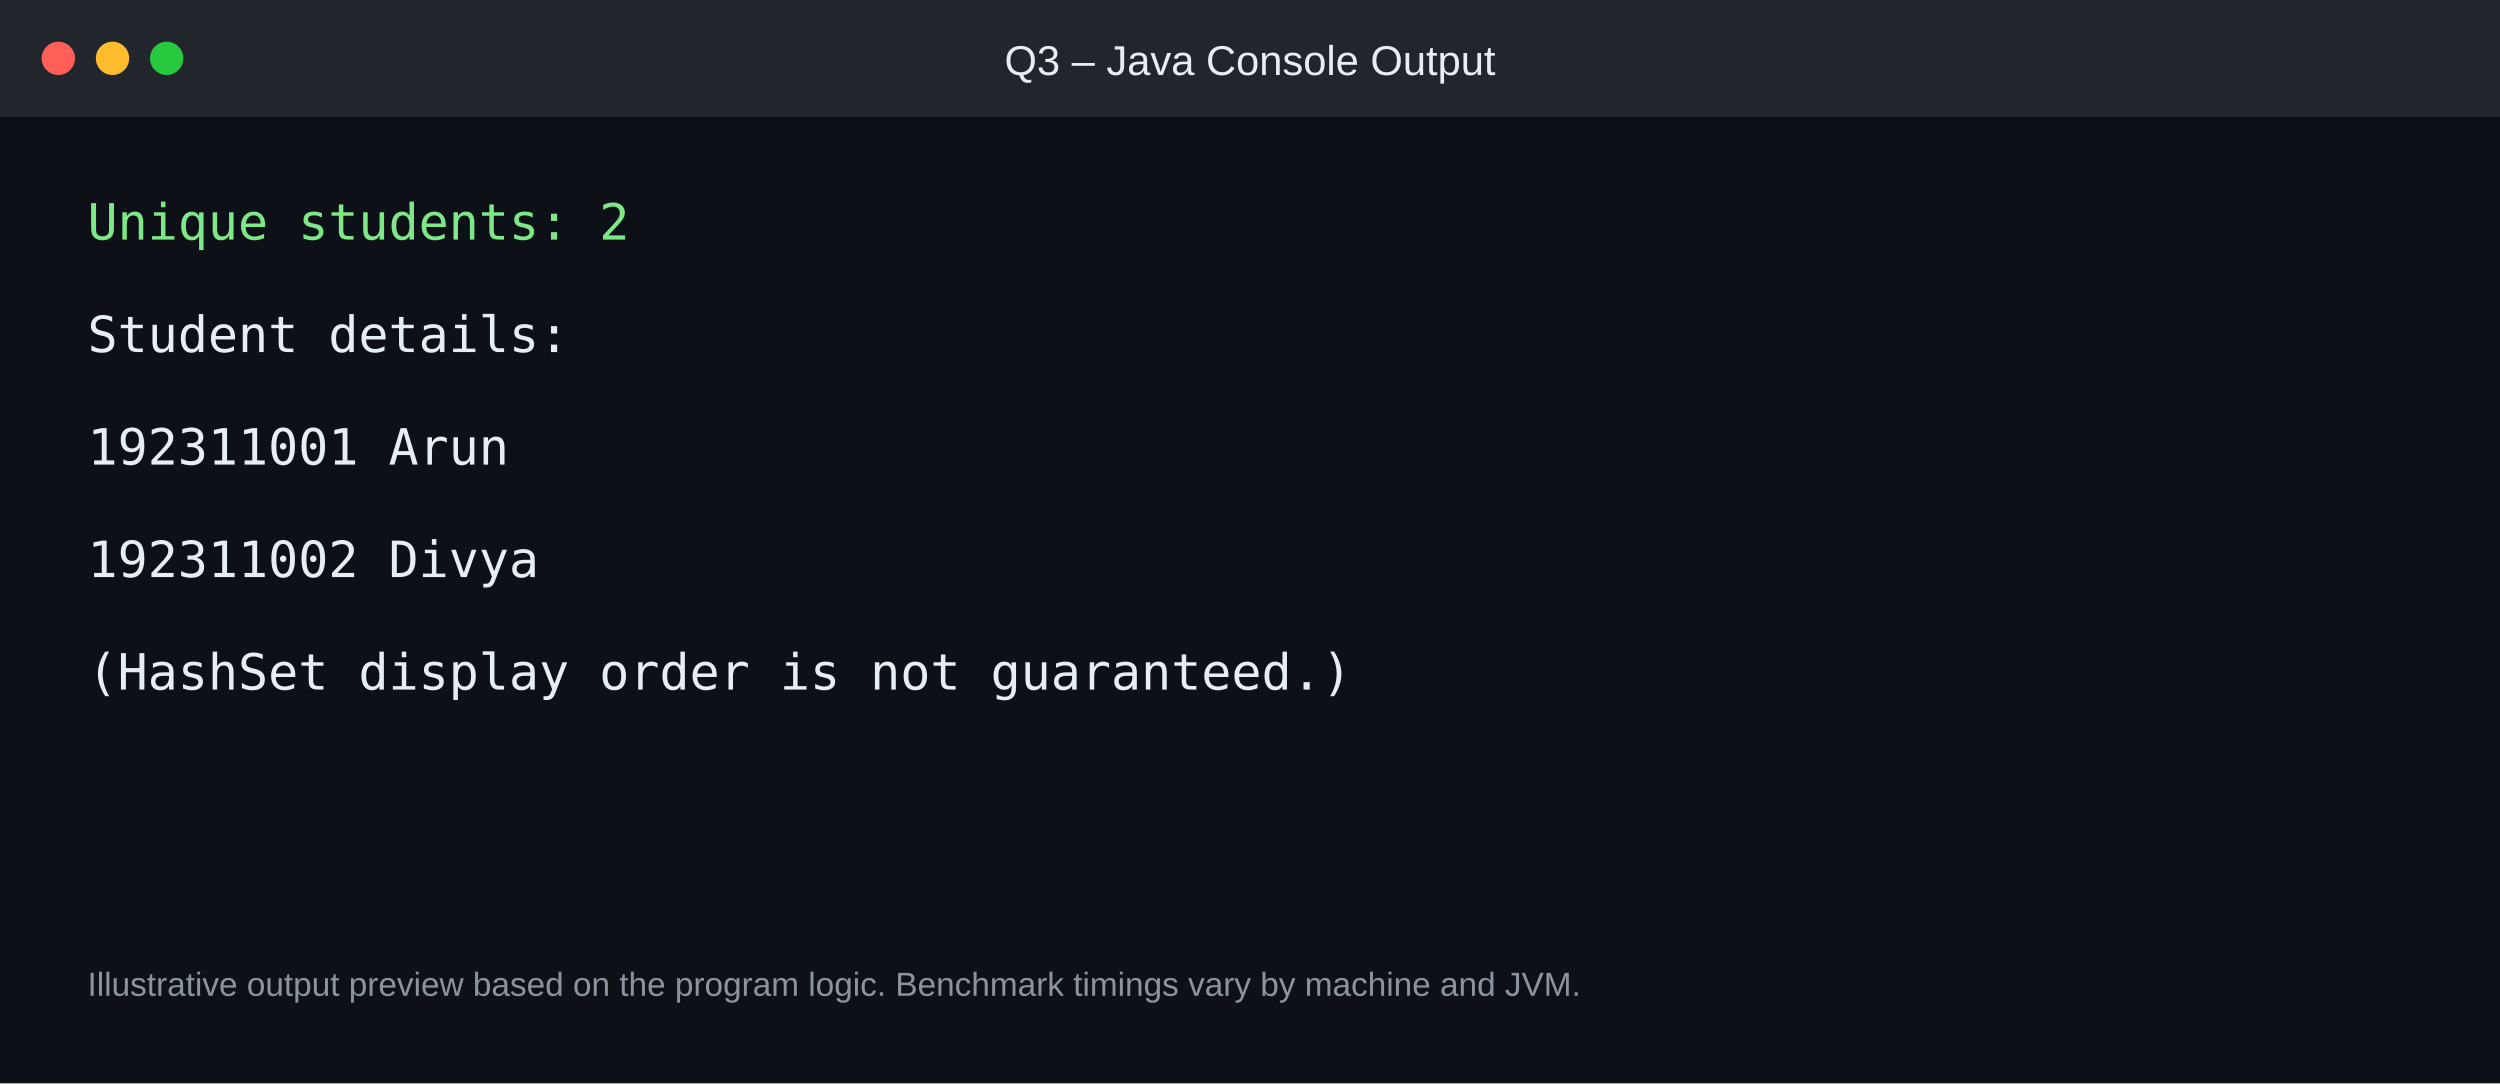
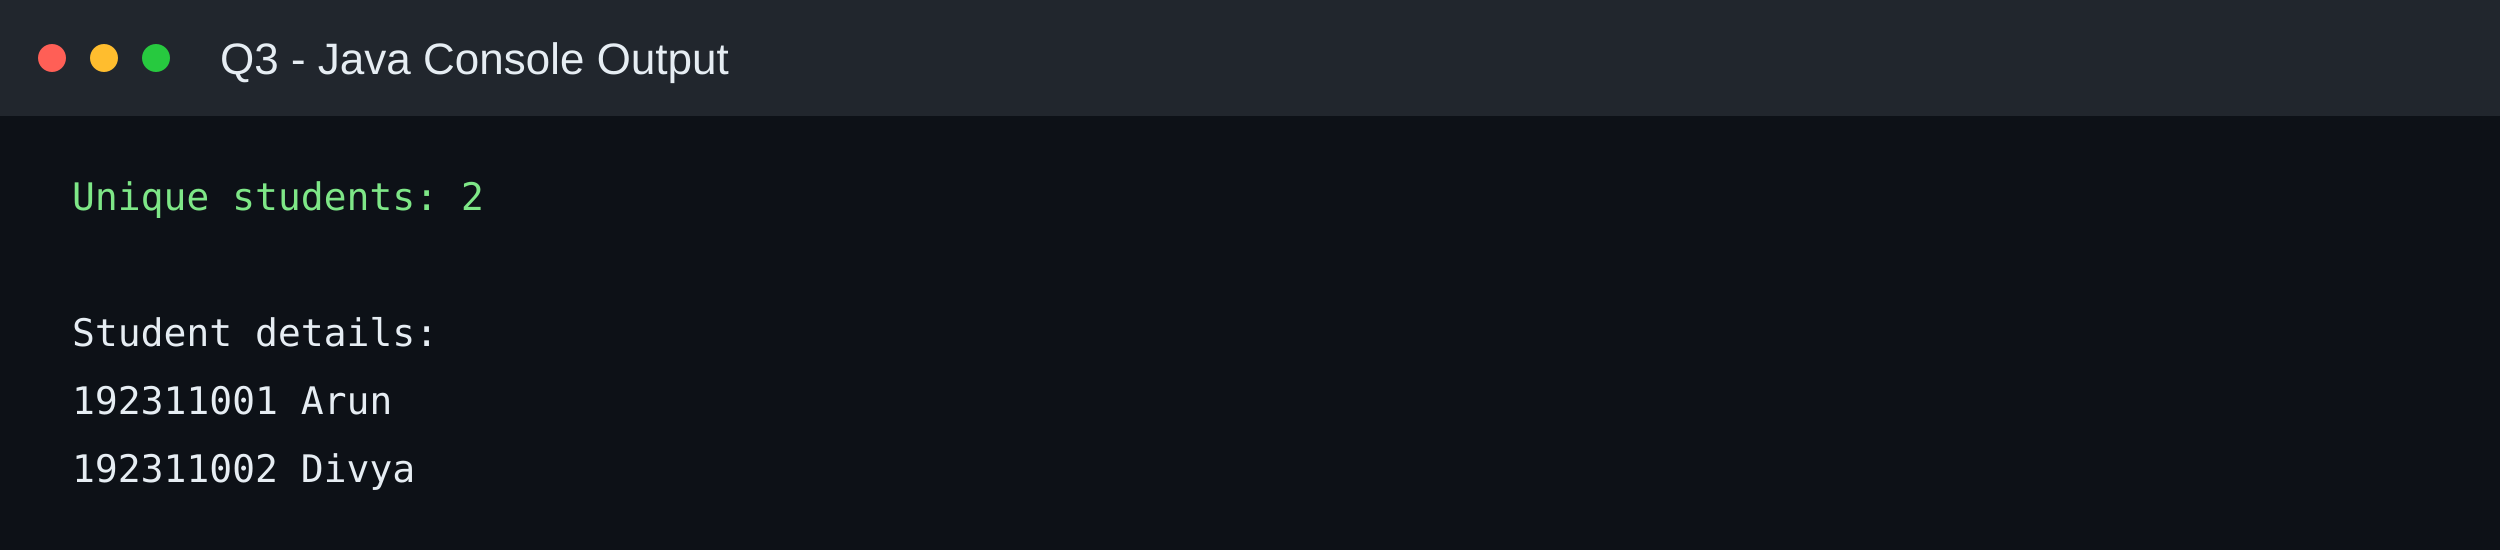
- <svg xmlns="http://www.w3.org/2000/svg" width="1200" height="520" viewBox="0 0 1200 520">
-   <rect width="1200" height="520" fill="#0d1117" />
-   <rect width="1200" height="56" fill="#21262d" />
-   <circle cx="28" cy="28" r="8" fill="#ff5f56" />
-   <circle cx="54" cy="28" r="8" fill="#ffbd2e" />
-   <circle cx="80" cy="28" r="8" fill="#27c93f" />
-   <text x="600" y="36" fill="#e6edf3" text-anchor="middle" font-family="Arial" font-size="20">Q3 – Java Console Output</text>
-   <text x="42" y="115" fill="#7ee787" font-family="Consolas,monospace" font-size="24">Unique students: 2</text>
-   <text x="42" y="169" fill="#e6edf3" font-family="Consolas,monospace" font-size="24">Student details:</text>
-   <text x="42" y="223" fill="#e6edf3" font-family="Consolas,monospace" font-size="24">192311001 Arun</text>
-   <text x="42" y="277" fill="#e6edf3" font-family="Consolas,monospace" font-size="24">192311002 Divya</text>
-   <text x="42" y="331" fill="#e6edf3" font-family="Consolas,monospace" font-size="24">(HashSet display order is not guaranteed.)</text>
-   <text x="42" y="478" fill="#8b949e" font-family="Arial" font-size="16">Illustrative output preview based on the program logic. Benchmark timings vary by machine and JVM.</text>
+ <svg xmlns="http://www.w3.org/2000/svg" width="1250" height="275" viewBox="0 0 1250 275">
+   <rect width="1250" height="100%" fill="#0d1117" />
+   <rect width="1250" height="58" fill="#21262d" />
+   <circle cx="26" cy="29" r="7" fill="#ff5f56" />
+   <circle cx="52" cy="29" r="7" fill="#ffbd2e" />
+   <circle cx="78" cy="29" r="7" fill="#27c93f" />
+   <text x="110" y="37" fill="#e6edf3" font-family="Arial" font-size="22">Q3 - Java Console Output</text>
+   <text x="36" y="105" fill="#7ee787" font-family="monospace" font-size="19">Unique students: 2</text>
+   <text x="36" y="139" fill="#e6edf3" font-family="monospace" font-size="19"> </text>
+   <text x="36" y="173" fill="#e6edf3" font-family="monospace" font-size="19">Student details:</text>
+   <text x="36" y="207" fill="#e6edf3" font-family="monospace" font-size="19">192311001 Arun</text>
+   <text x="36" y="241" fill="#e6edf3" font-family="monospace" font-size="19">192311002 Divya</text>
</svg>
